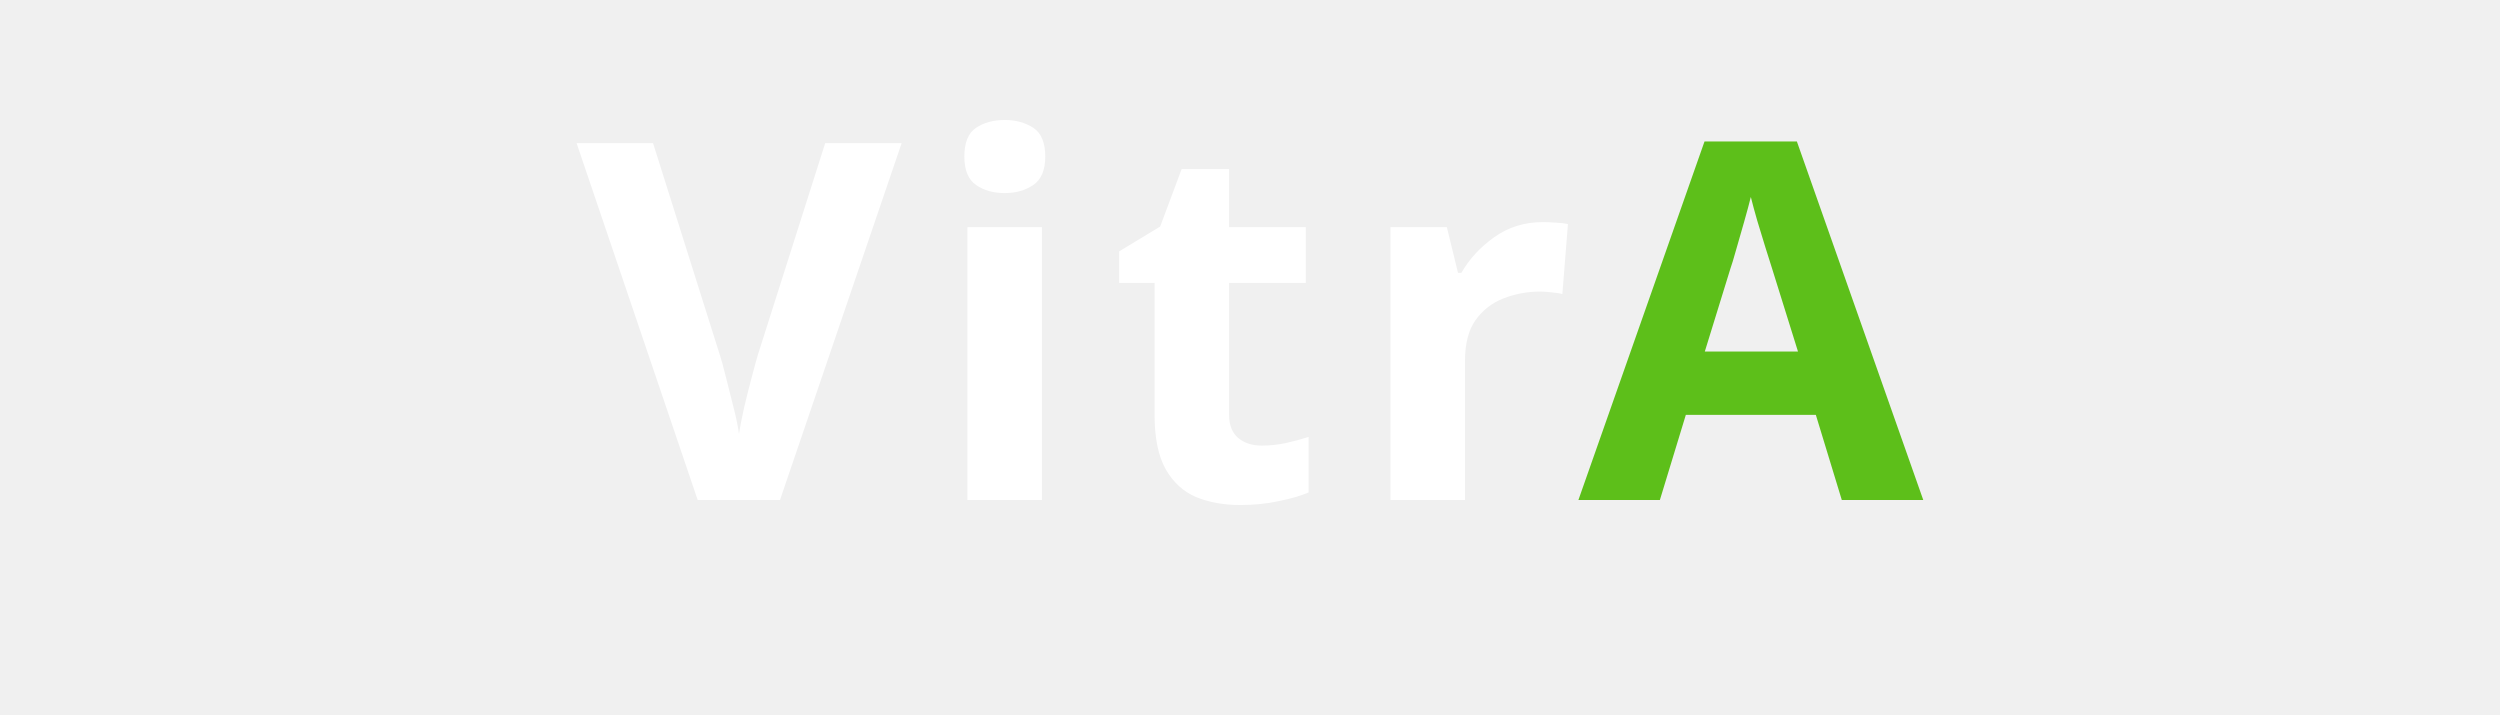
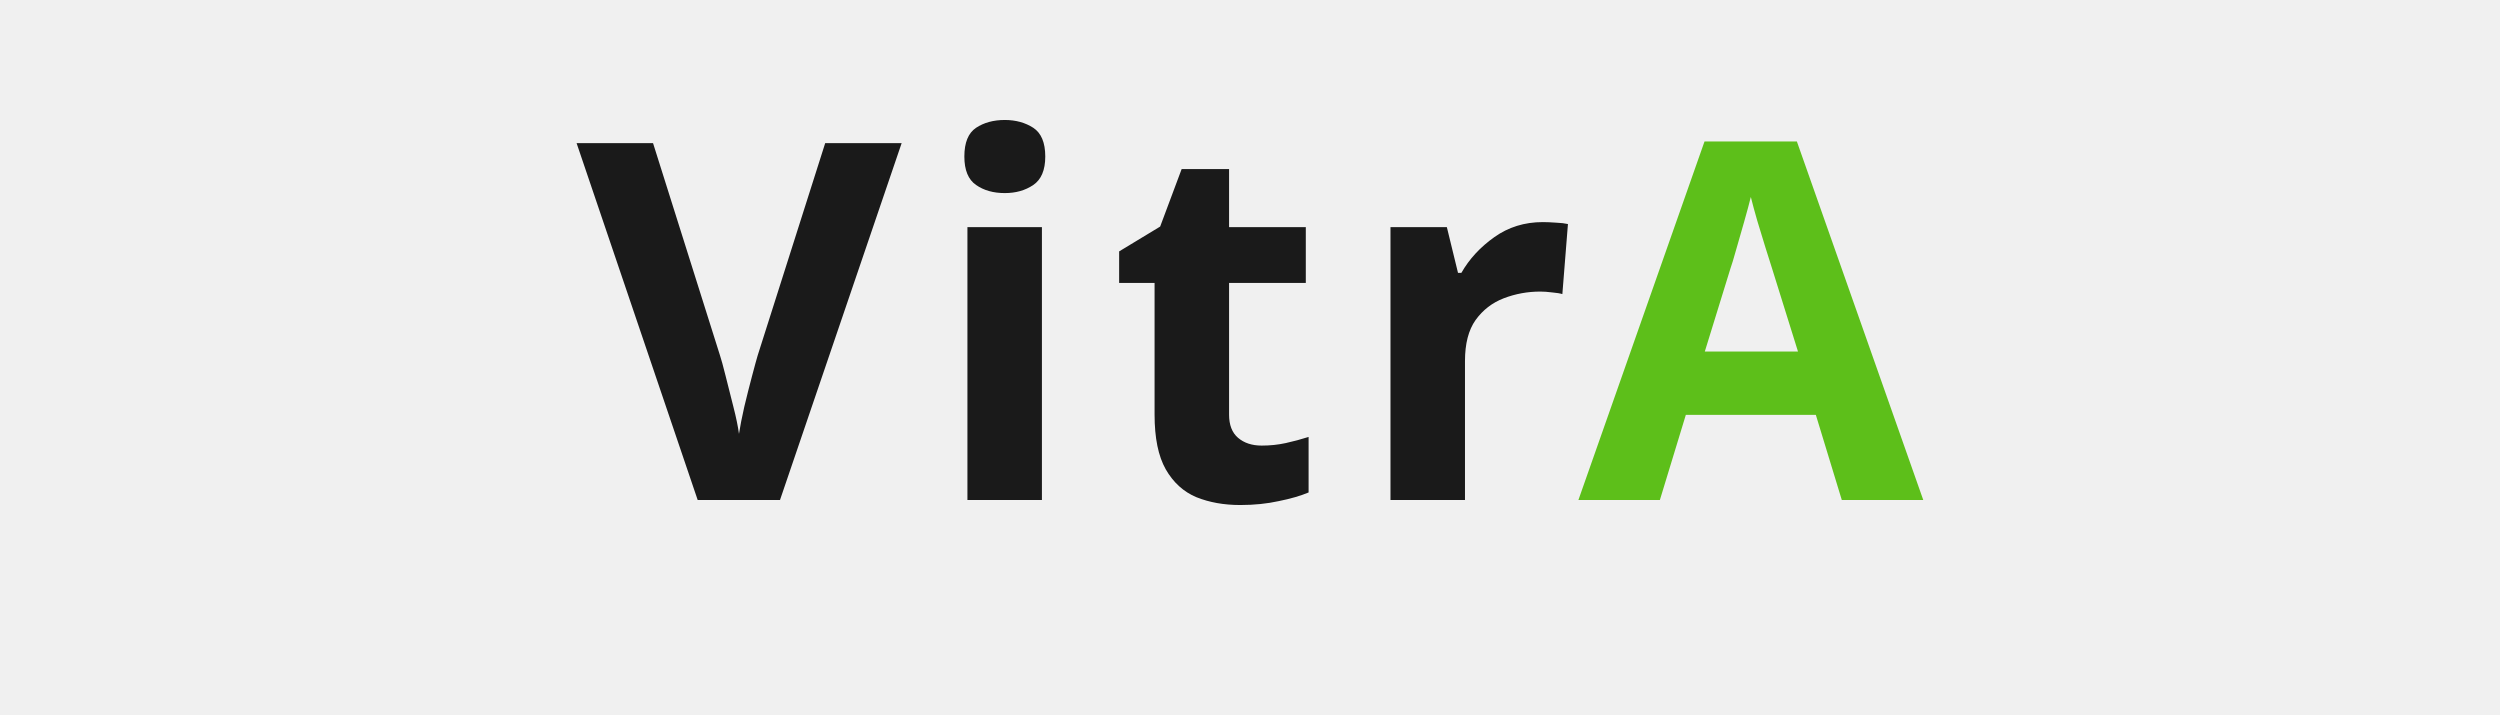
<svg xmlns="http://www.w3.org/2000/svg" viewBox="0 0 140 40">
-   <text x="50%" y="28" font-family="'Outfit', sans-serif" font-weight="700" font-size="28" fill="#ffffff" text-anchor="middle" letter-spacing="1.5">Vitr<tspan fill="#5DBF1A">A</tspan>
+   <text x="50%" y="28" font-family="'Outfit', sans-serif" font-weight="700" font-size="28" fill="#1a1a1a" text-anchor="middle" letter-spacing="1.5">Vitr<tspan fill="#5DBF1A">A</tspan>
  </text>
</svg>
